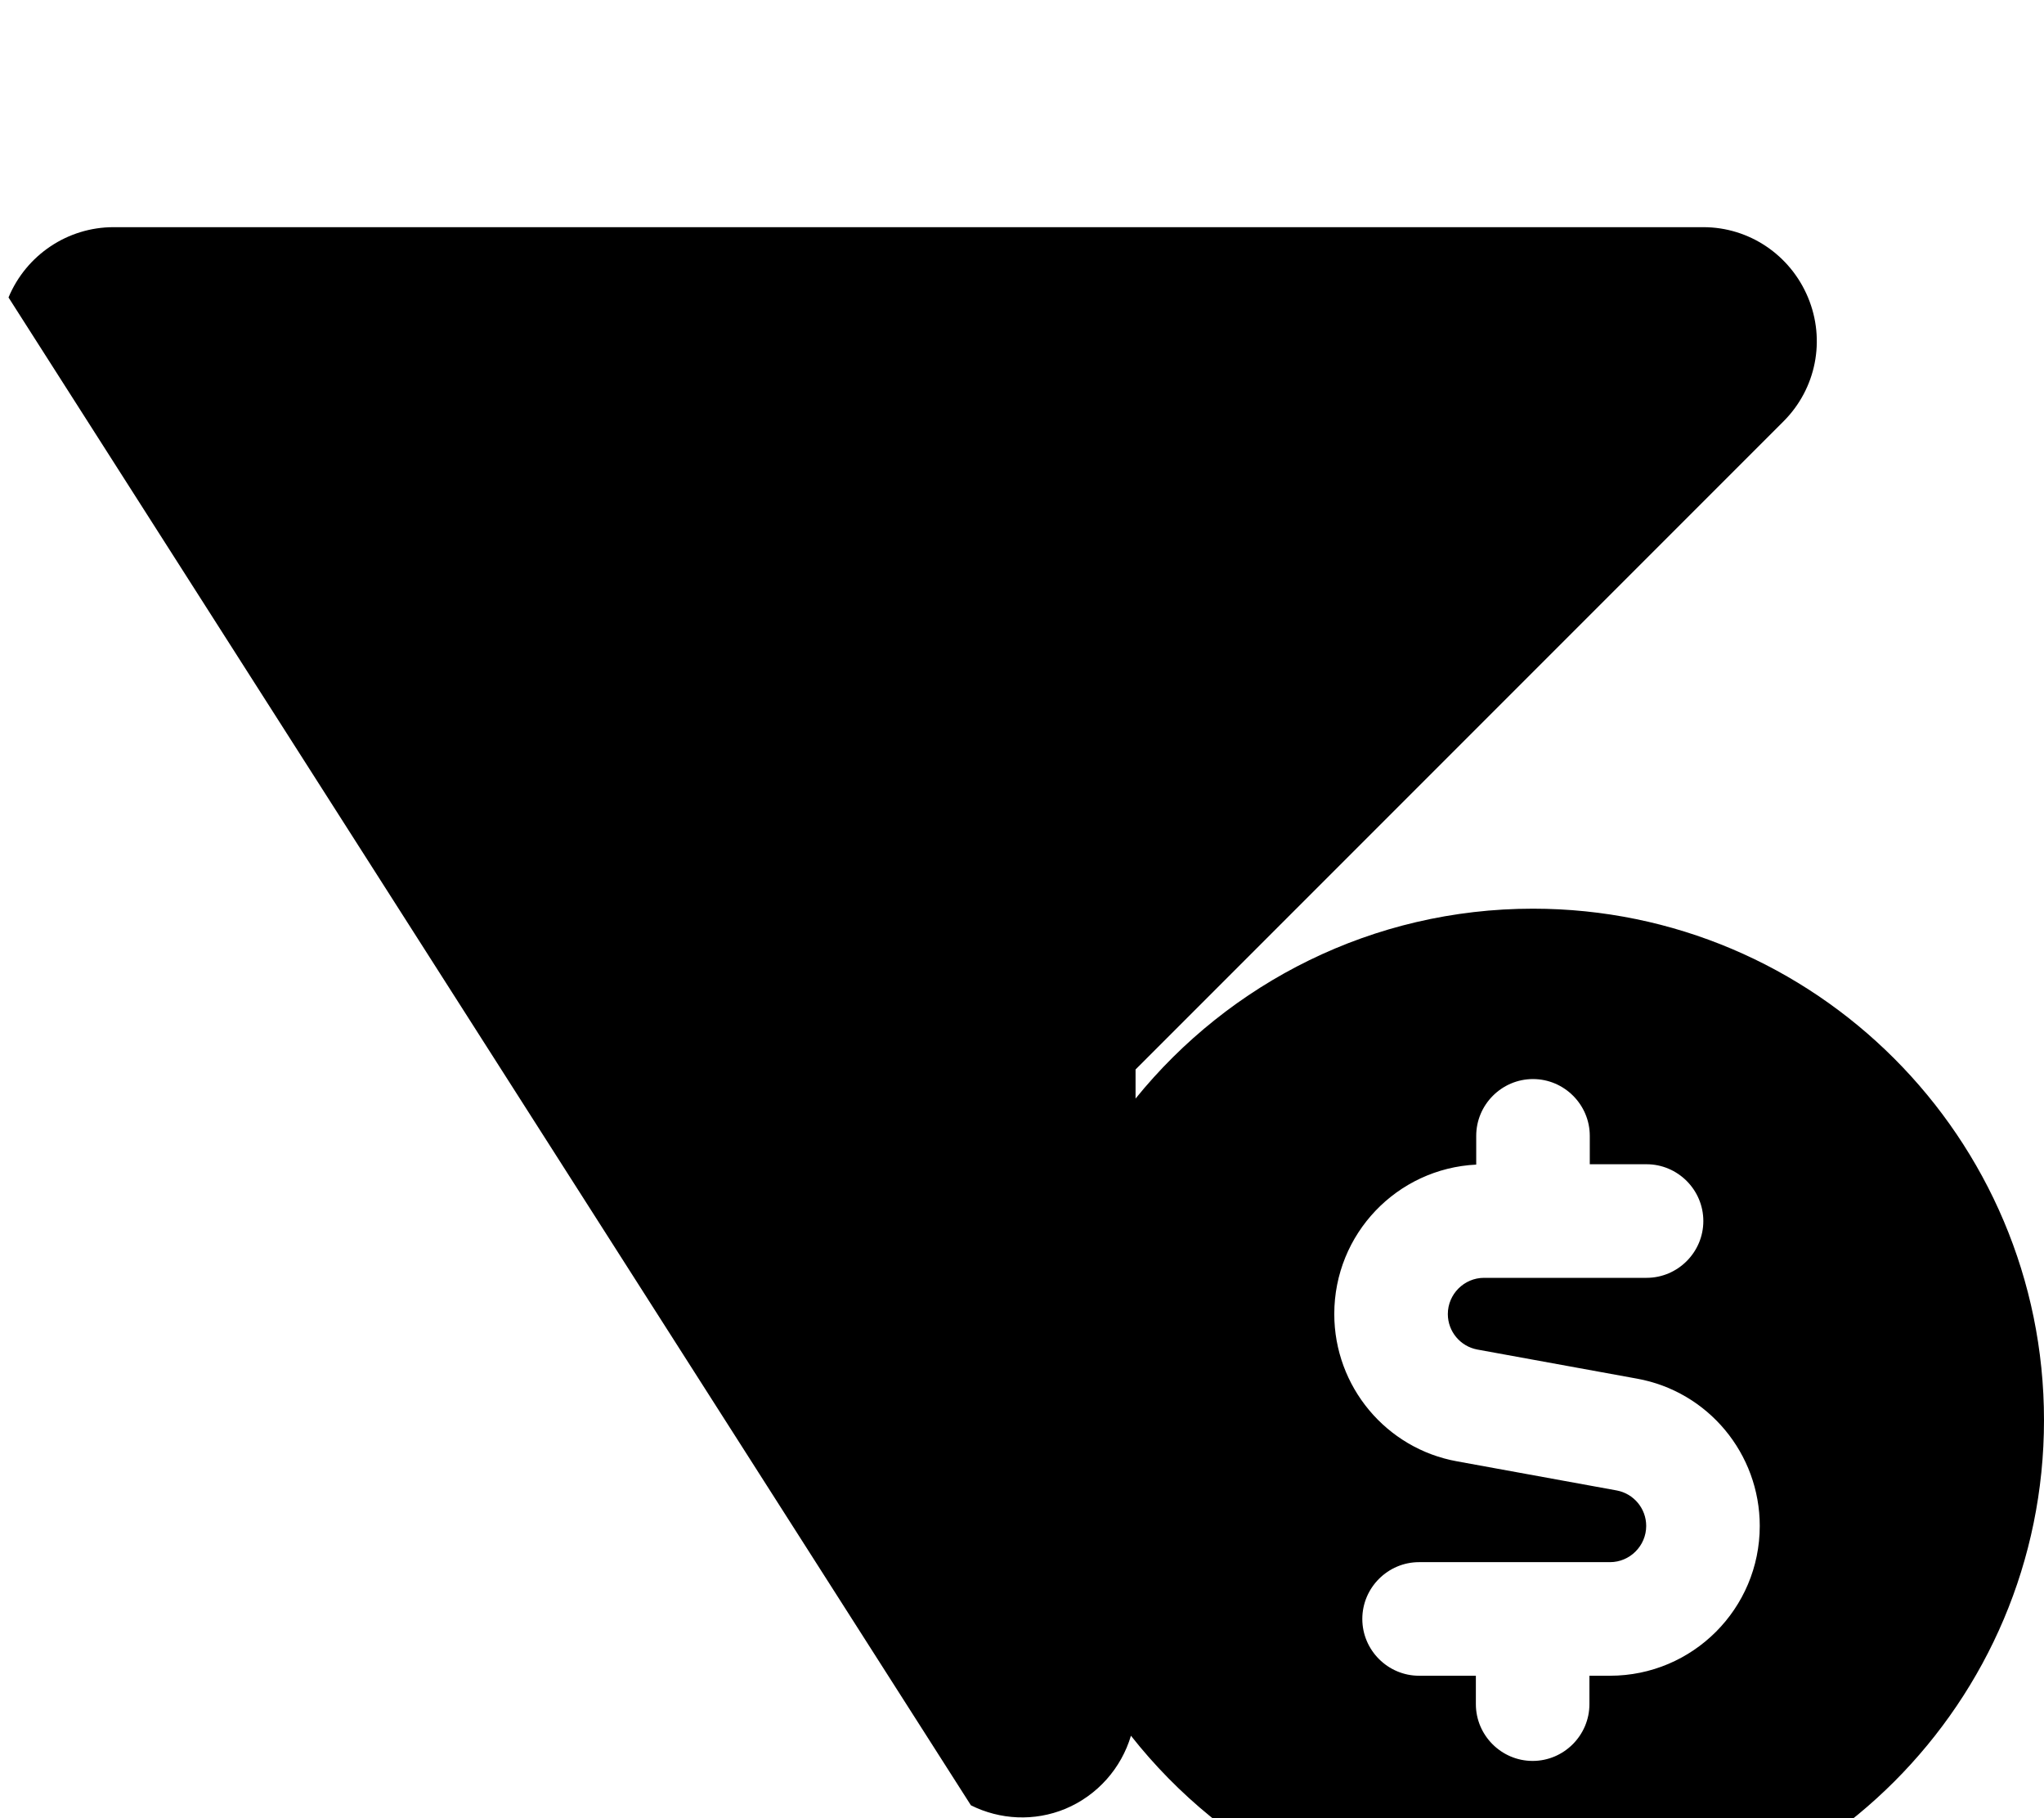
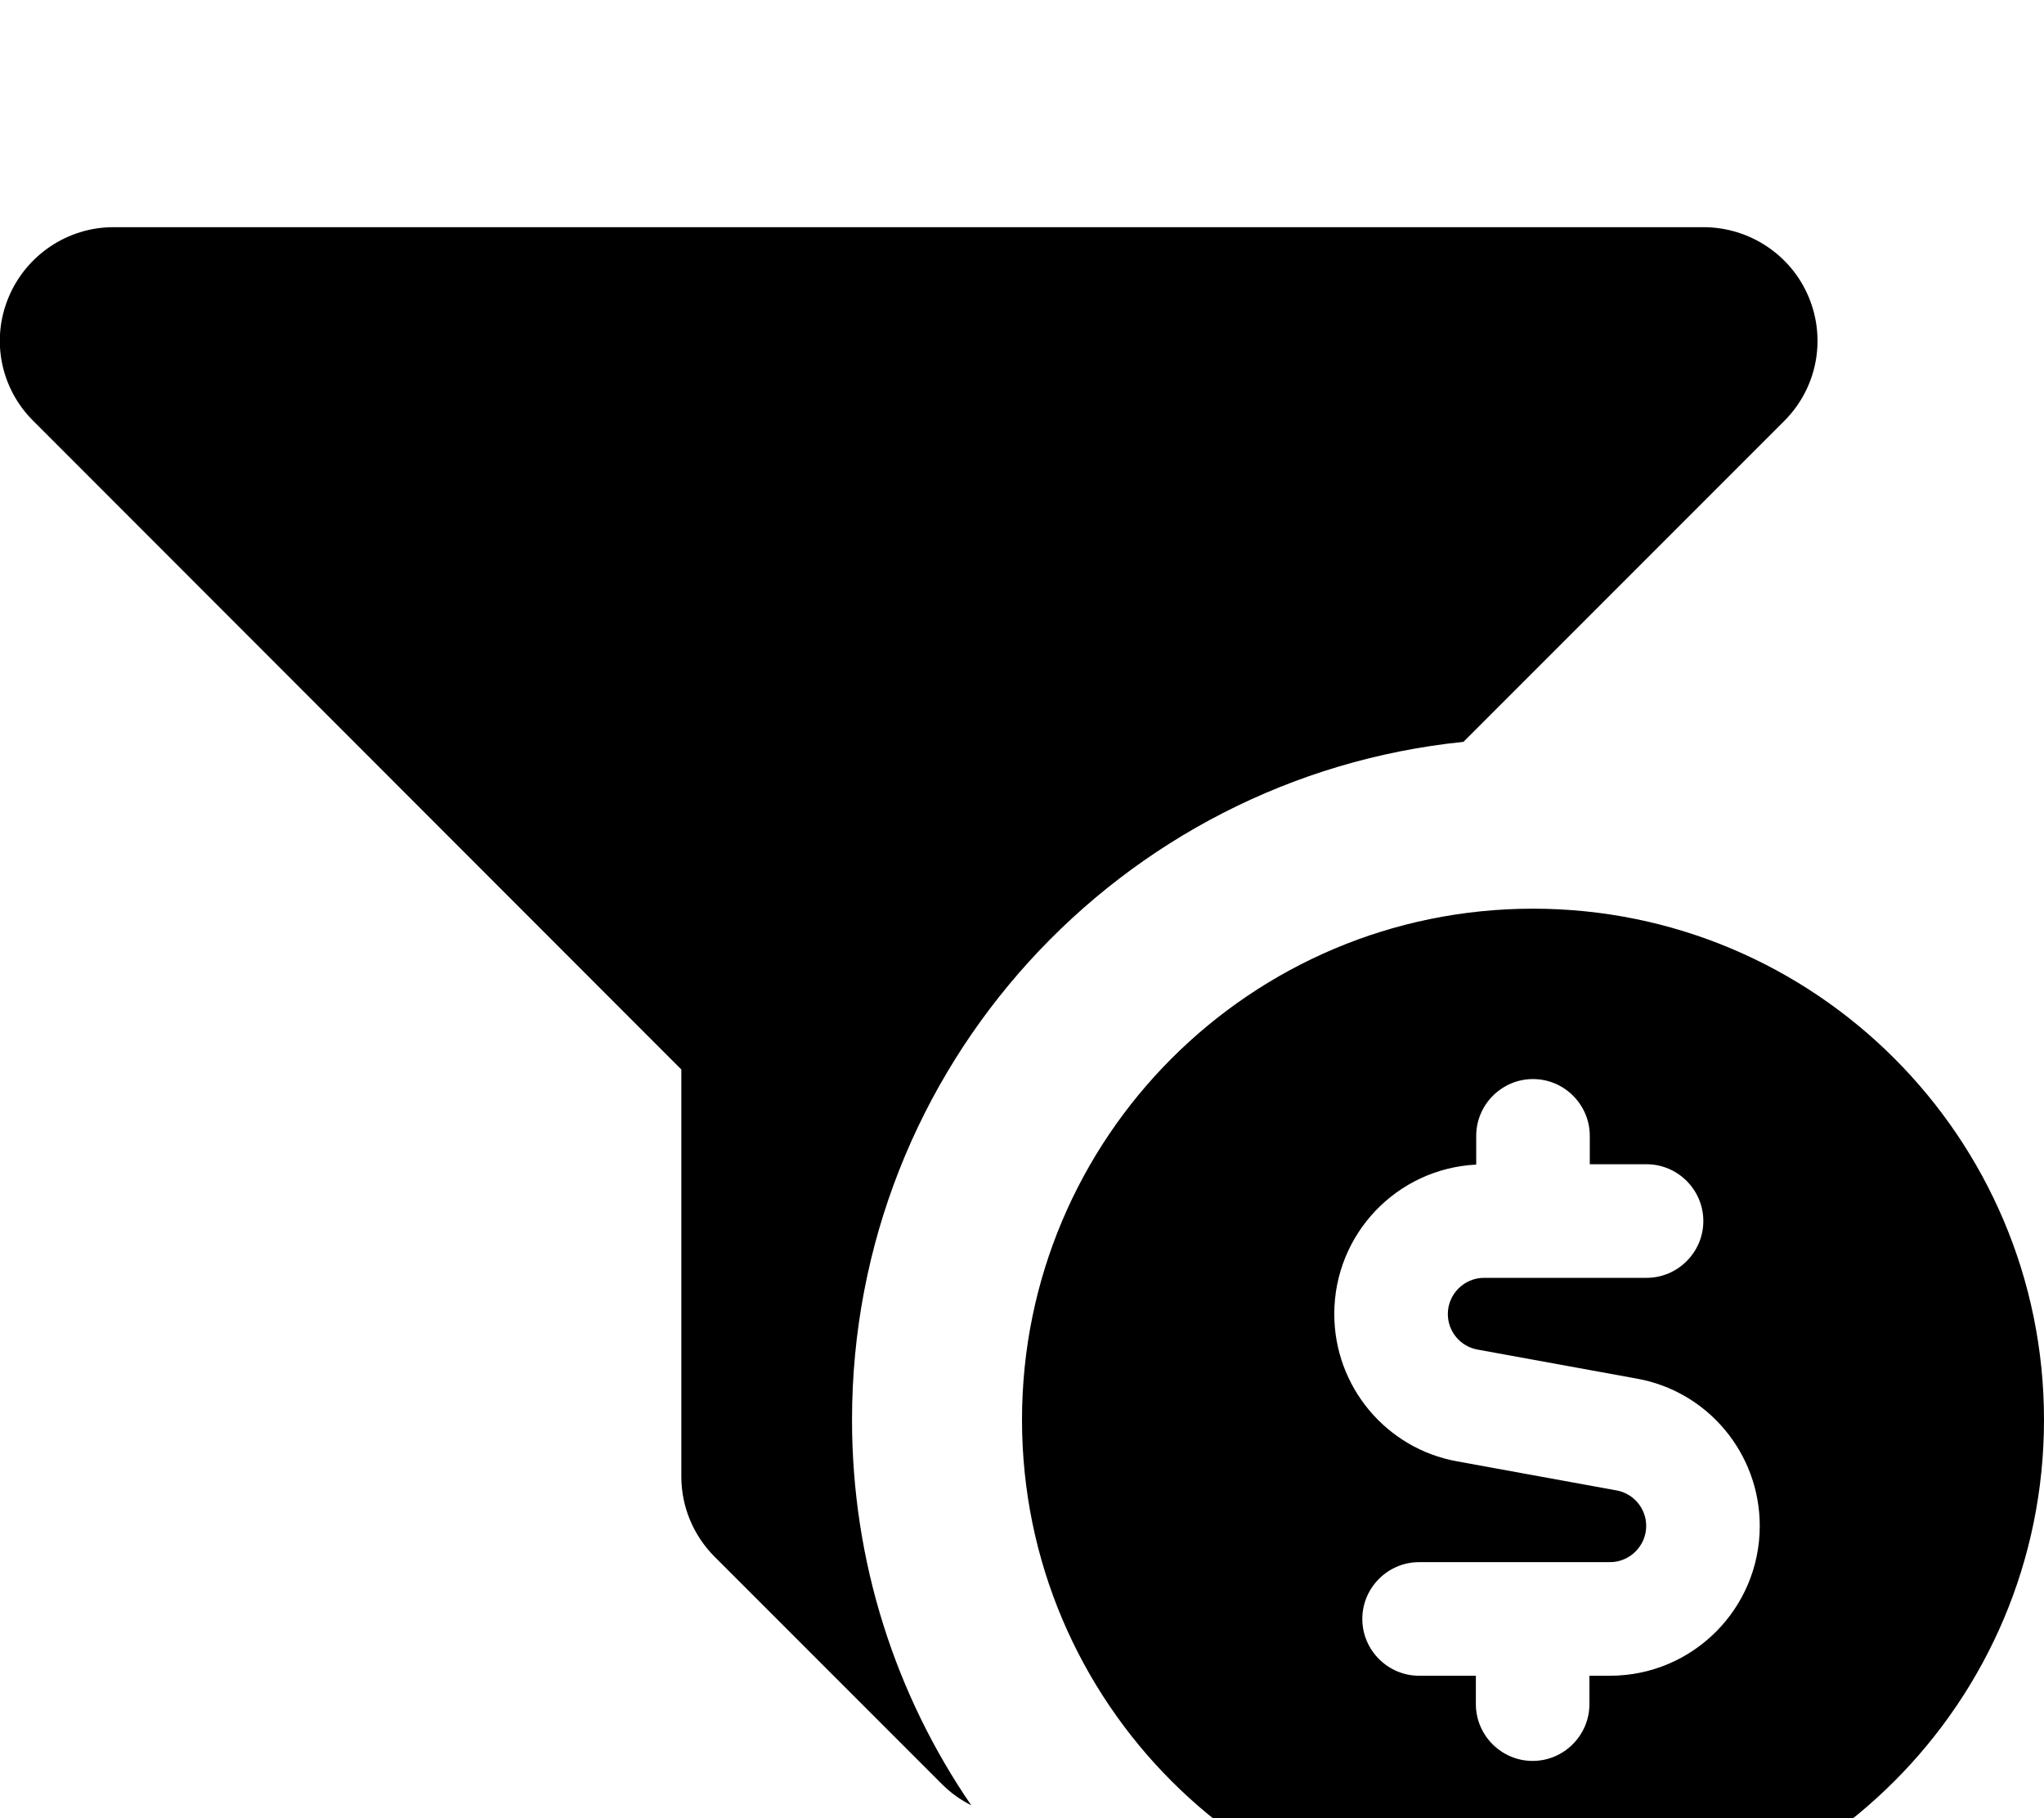
<svg xmlns="http://www.w3.org/2000/svg" viewBox="0 0 576 512">
-   <path fill="currentColor" d="M32 64C19.1 64 7.4 71.8 2.4 83.8L273.6 508.6c8.2 4.1 17.9 4.6 26.6 1 9.1-3.8 15.8-11.5 18.5-20.6 26.4 33.5 67.3 55.1 113.3 55.1 79.5 0 144-64.5 144-144S511.5 256 432 256c-45.2 0-85.6 20.9-112 53.5l0-8.2 182.6-182.6c9.2-9.2 11.9-22.9 6.9-34.9S492.9 64 480 64L32 64zM416 320c0-8.8 7.2-16 16-16s16 7.2 16 16l0 8 16 0c8.8 0 16 7.2 16 16s-7.2 16-16 16l-45.8 0c-5.6 0-10.2 4.6-10.2 10.2 0 4.9 3.5 9.1 8.3 10l45 8.2c20 3.6 34.6 21.1 34.6 41.5 0 23.3-18.9 42.2-42.2 42.2l-5.8 0 0 8c0 8.8-7.2 16-16 16s-16-7.2-16-16l0-8-16 0c-8.8 0-16-7.2-16-16s7.2-16 16-16l53.8 0c5.6 0 10.2-4.6 10.2-10.2 0-4.9-3.5-9.1-8.3-10l-45-8.2c-20-3.6-34.6-21.1-34.6-41.5 0-22.6 17.7-41 40-42.1l0-8.1z" />
+   <path fill="currentColor" d="M32 64C19.1 64 7.4 71.8 2.4 83.8S.2 109.5 9.4 118.6L192 301.3 192 416c0 8.5 3.4 16.6 9.4 22.6l64 64c2.5 2.5 5.3 4.5 8.3 6-21.2-30.9-33.6-68.3-33.6-108.6 0-99.4 75.5-181.1 172.3-191l90.4-90.4c9.2-9.2 11.9-22.9 6.9-34.9S492.9 64 480 64L32 64zM576 400a144 144 0 1 0 -288 0 144 144 0 1 0 288 0zM416 320c0-8.8 7.2-16 16-16s16 7.2 16 16l0 8 16 0c8.8 0 16 7.2 16 16s-7.2 16-16 16l-45.8 0c-5.6 0-10.2 4.6-10.2 10.2 0 4.9 3.5 9.1 8.3 10l45 8.2c20 3.6 34.6 21.1 34.6 41.5 0 23.3-18.9 42.2-42.2 42.2l-5.8 0 0 8c0 8.8-7.2 16-16 16s-16-7.2-16-16l0-8-16 0c-8.8 0-16-7.2-16-16s7.2-16 16-16l53.8 0c5.6 0 10.2-4.6 10.2-10.2 0-4.9-3.5-9.1-8.3-10l-45-8.2c-20-3.6-34.6-21.1-34.6-41.5 0-22.6 17.7-41 40-42.1l0-8.1z" />
</svg>
